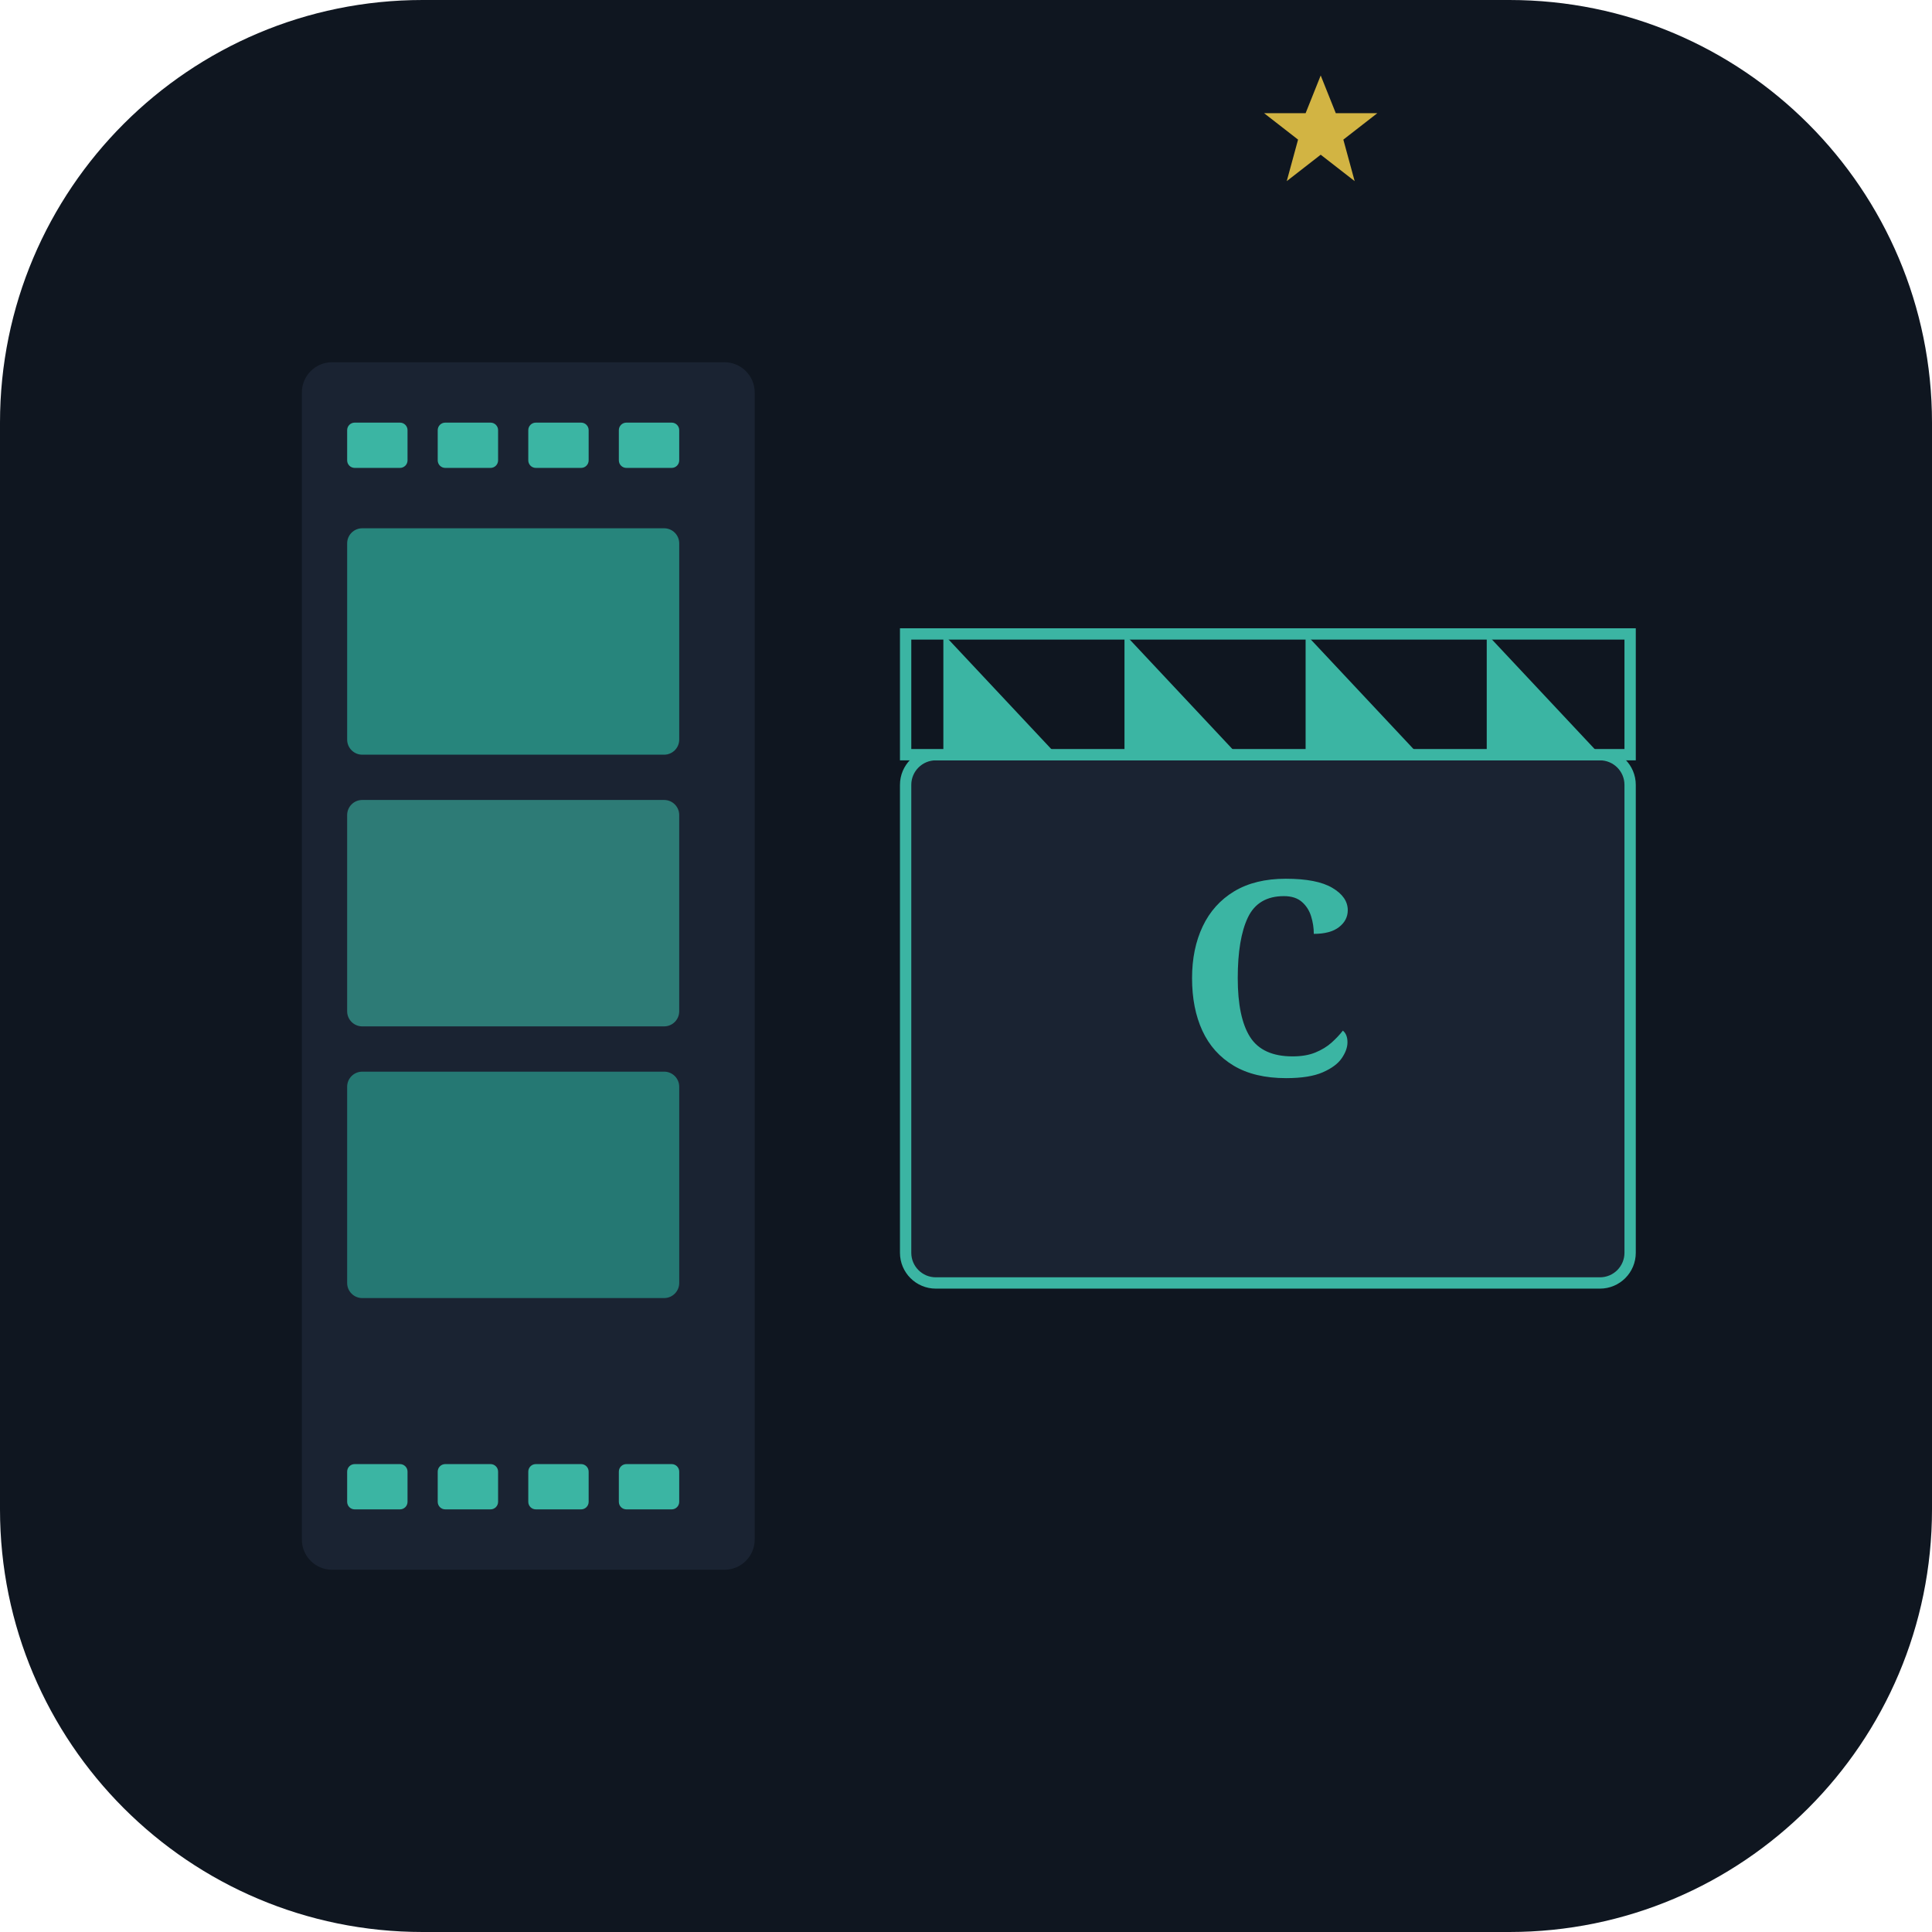
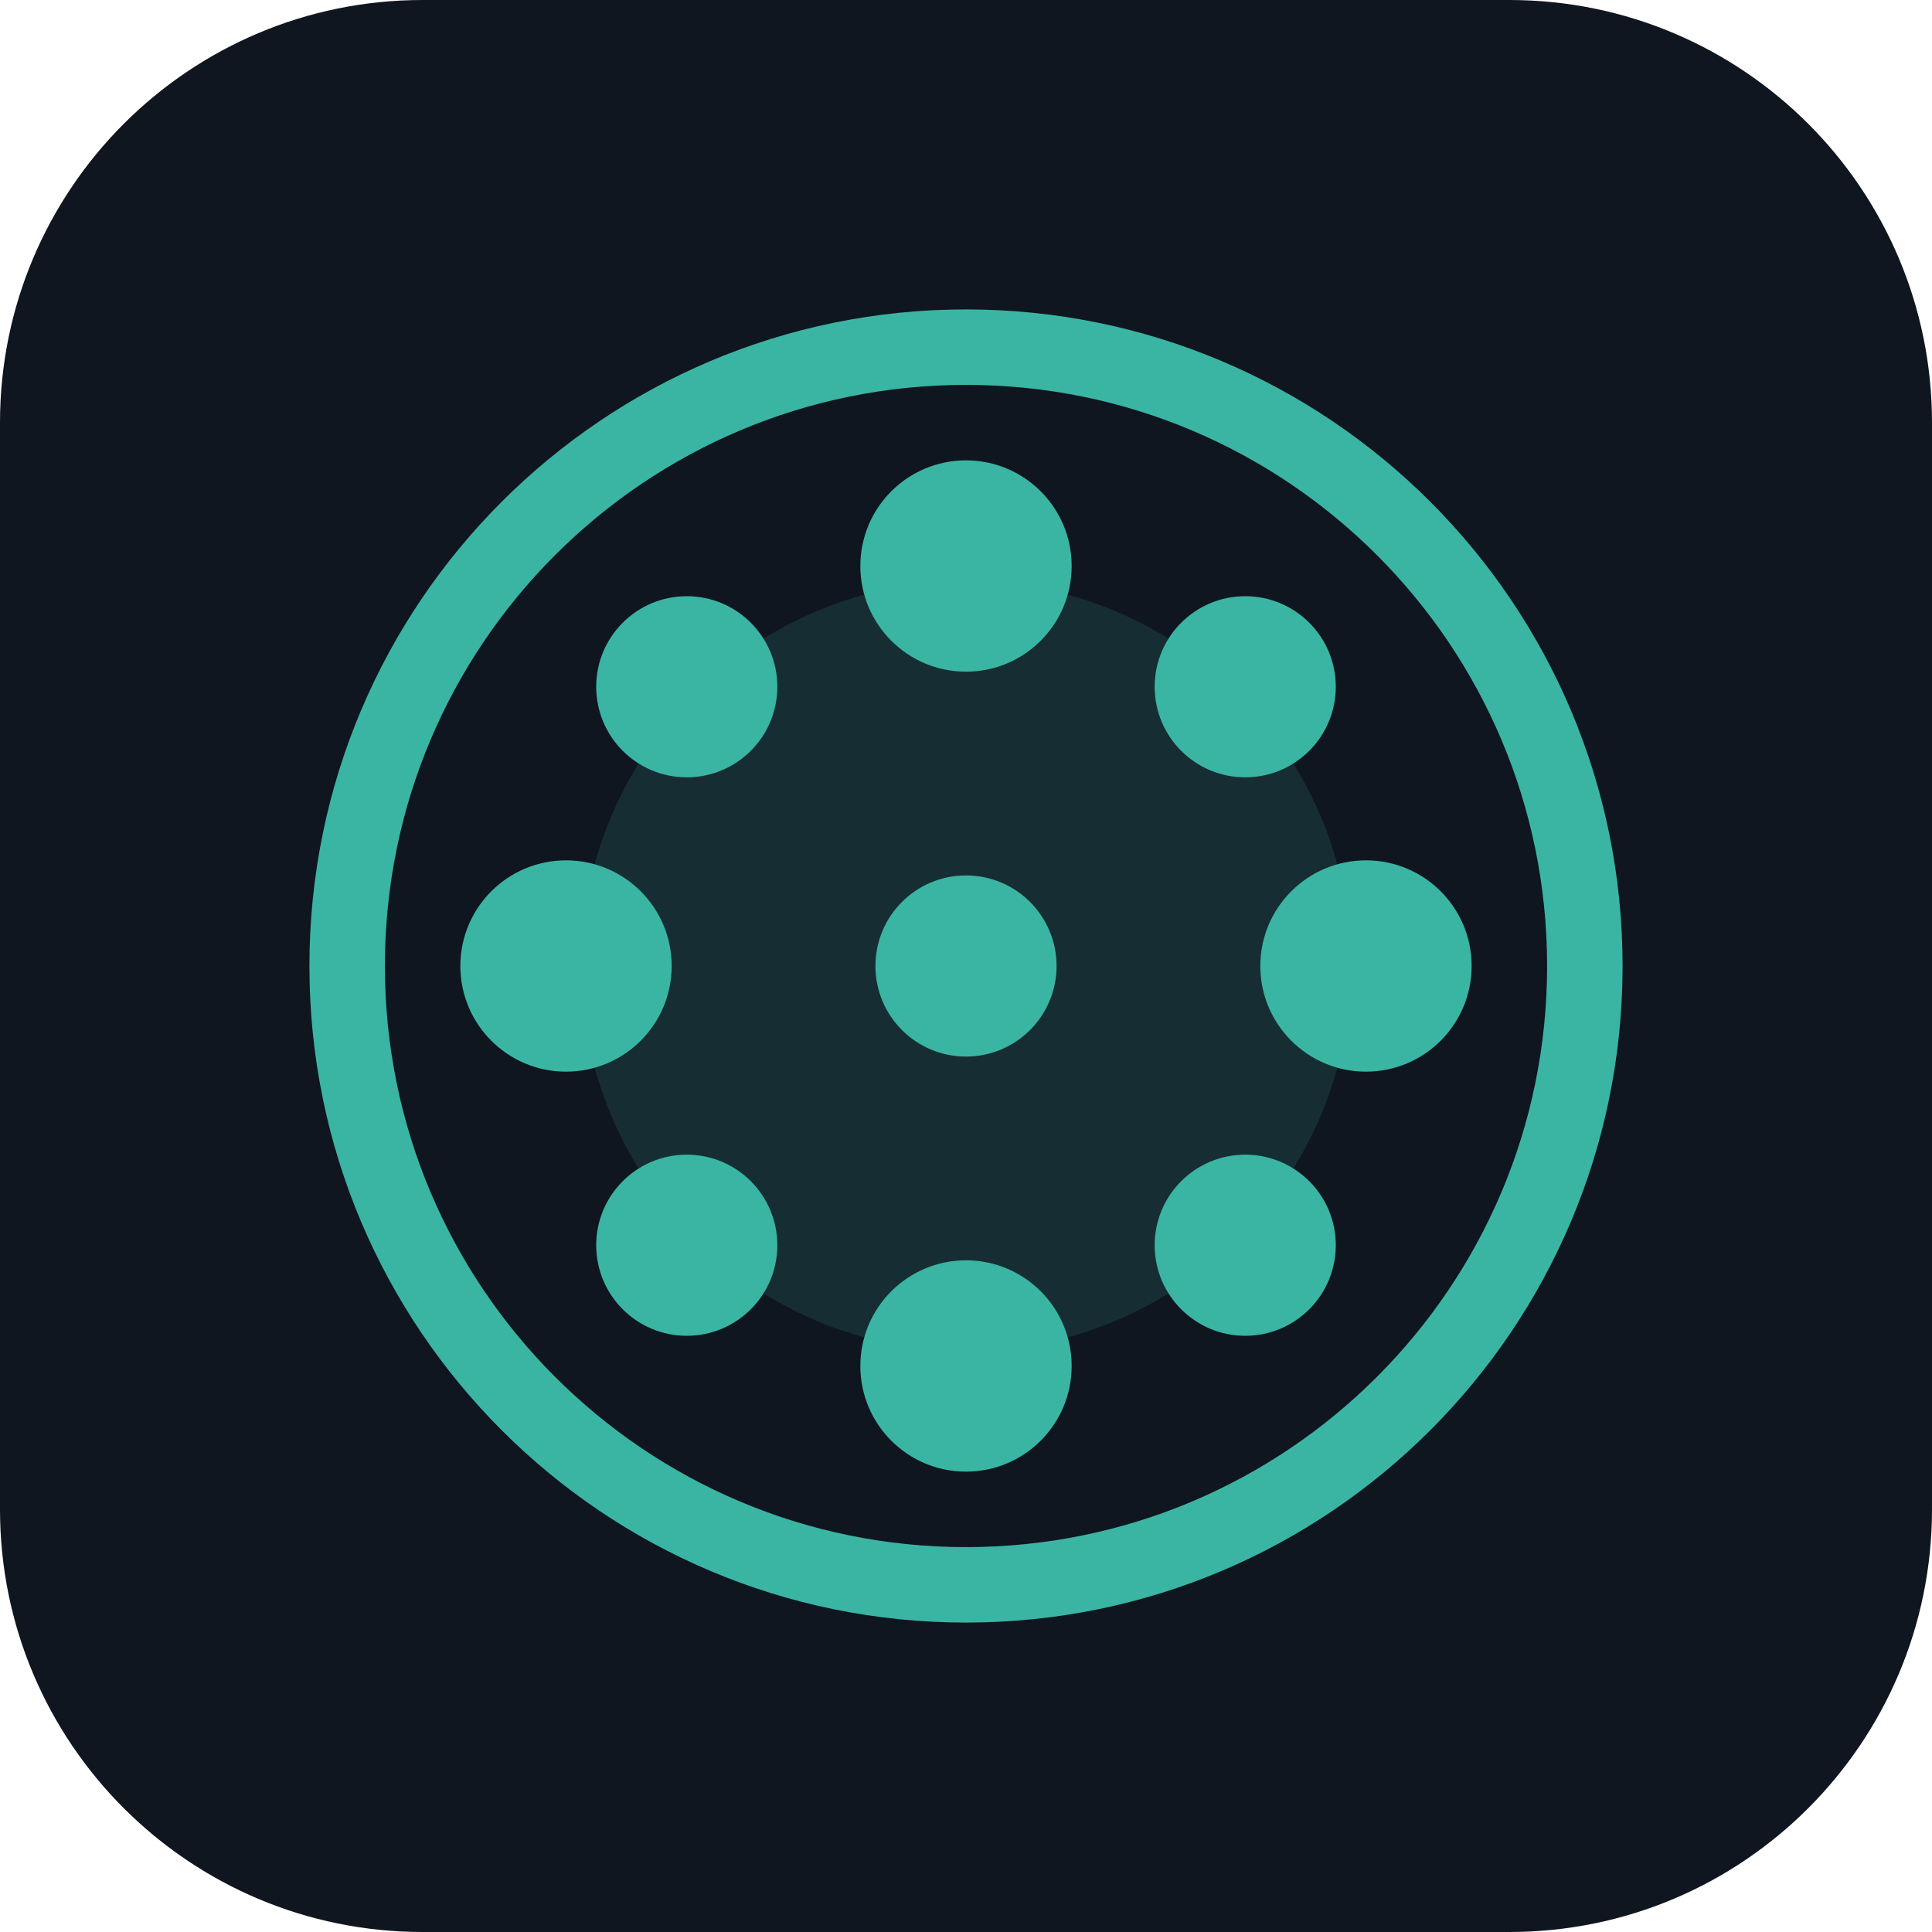
<svg xmlns="http://www.w3.org/2000/svg" viewBox="0 0 512 512" fill="none">
  <rect width="512" height="512" rx="112" fill="#0f1620" />
-   <rect x="80" y="96" width="120" height="320" rx="8" fill="#1a2332" />
-   <rect x="92" y="112" width="16" height="12" rx="2" fill="#3bb5a3" />
-   <rect x="116" y="112" width="16" height="12" rx="2" fill="#3bb5a3" />
-   <rect x="140" y="112" width="16" height="12" rx="2" fill="#3bb5a3" />
-   <rect x="164" y="112" width="16" height="12" rx="2" fill="#3bb5a3" />
-   <rect x="92" y="388" width="16" height="12" rx="2" fill="#3bb5a3" />
-   <rect x="116" y="388" width="16" height="12" rx="2" fill="#3bb5a3" />
-   <rect x="140" y="388" width="16" height="12" rx="2" fill="#3bb5a3" />
-   <rect x="164" y="388" width="16" height="12" rx="2" fill="#3bb5a3" />
-   <rect x="92" y="140" width="88" height="60" rx="4" fill="#2a9d8f" opacity="0.8" />
-   <rect x="92" y="212" width="88" height="60" rx="4" fill="#3bb5a3" opacity="0.6" />
-   <rect x="92" y="284" width="88" height="60" rx="4" fill="#2a9d8f" opacity="0.7" />
-   <g transform="translate(240, 140)">
-     <rect x="0" y="60" width="192" height="140" rx="8" fill="#1a2332" stroke="#3bb5a3" stroke-width="3" />
-     <path d="M 0 28 L 192 28 L 192 60 L 0 60 Z" fill="#0f1620" stroke="#3bb5a3" stroke-width="3" />
-     <path d="M 10 28 L 40 60 L 10 60 Z" fill="#3bb5a3" />
-     <path d="M 58 28 L 88 60 L 58 60 Z" fill="#3bb5a3" />
-     <path d="M 106 28 L 136 60 L 106 60 Z" fill="#3bb5a3" />
-     <path d="M 154 28 L 184 60 L 154 60 Z" fill="#3bb5a3" />
-     <text x="96" y="145" font-family="Georgia, serif" font-size="72" font-weight="bold" fill="#3bb5a3" text-anchor="middle">C</text>
-   </g>
-   <path d="M 140 80 L 148 100 L 170 100 L 152 114 L 158 136 L 140 122 L 122 136 L 128 114 L 110 100 L 132 100 Z" fill="#e8c547" opacity="0.9" transform="translate(280, -20) scale(0.5)" />
+   <circle cx="256" cy="256" r="164" fill="none" stroke="#3bb5a3" stroke-width="20" />
+   <circle cx="256" cy="256" r="102" fill="#3bb5a3" opacity="0.15" />
+   <circle cx="256" cy="150" r="28" fill="#3bb5a3" />
+   <circle cx="362" cy="256" r="28" fill="#3bb5a3" />
+   <circle cx="256" cy="362" r="28" fill="#3bb5a3" />
+   <circle cx="150" cy="256" r="28" fill="#3bb5a3" />
+   <circle cx="330" cy="182" r="24" fill="#3bb5a3" />
+   <circle cx="330" cy="330" r="24" fill="#3bb5a3" />
+   <circle cx="182" cy="330" r="24" fill="#3bb5a3" />
+   <circle cx="182" cy="182" r="24" fill="#3bb5a3" />
+   <circle cx="256" cy="256" r="24" fill="#3bb5a3" />
</svg>
